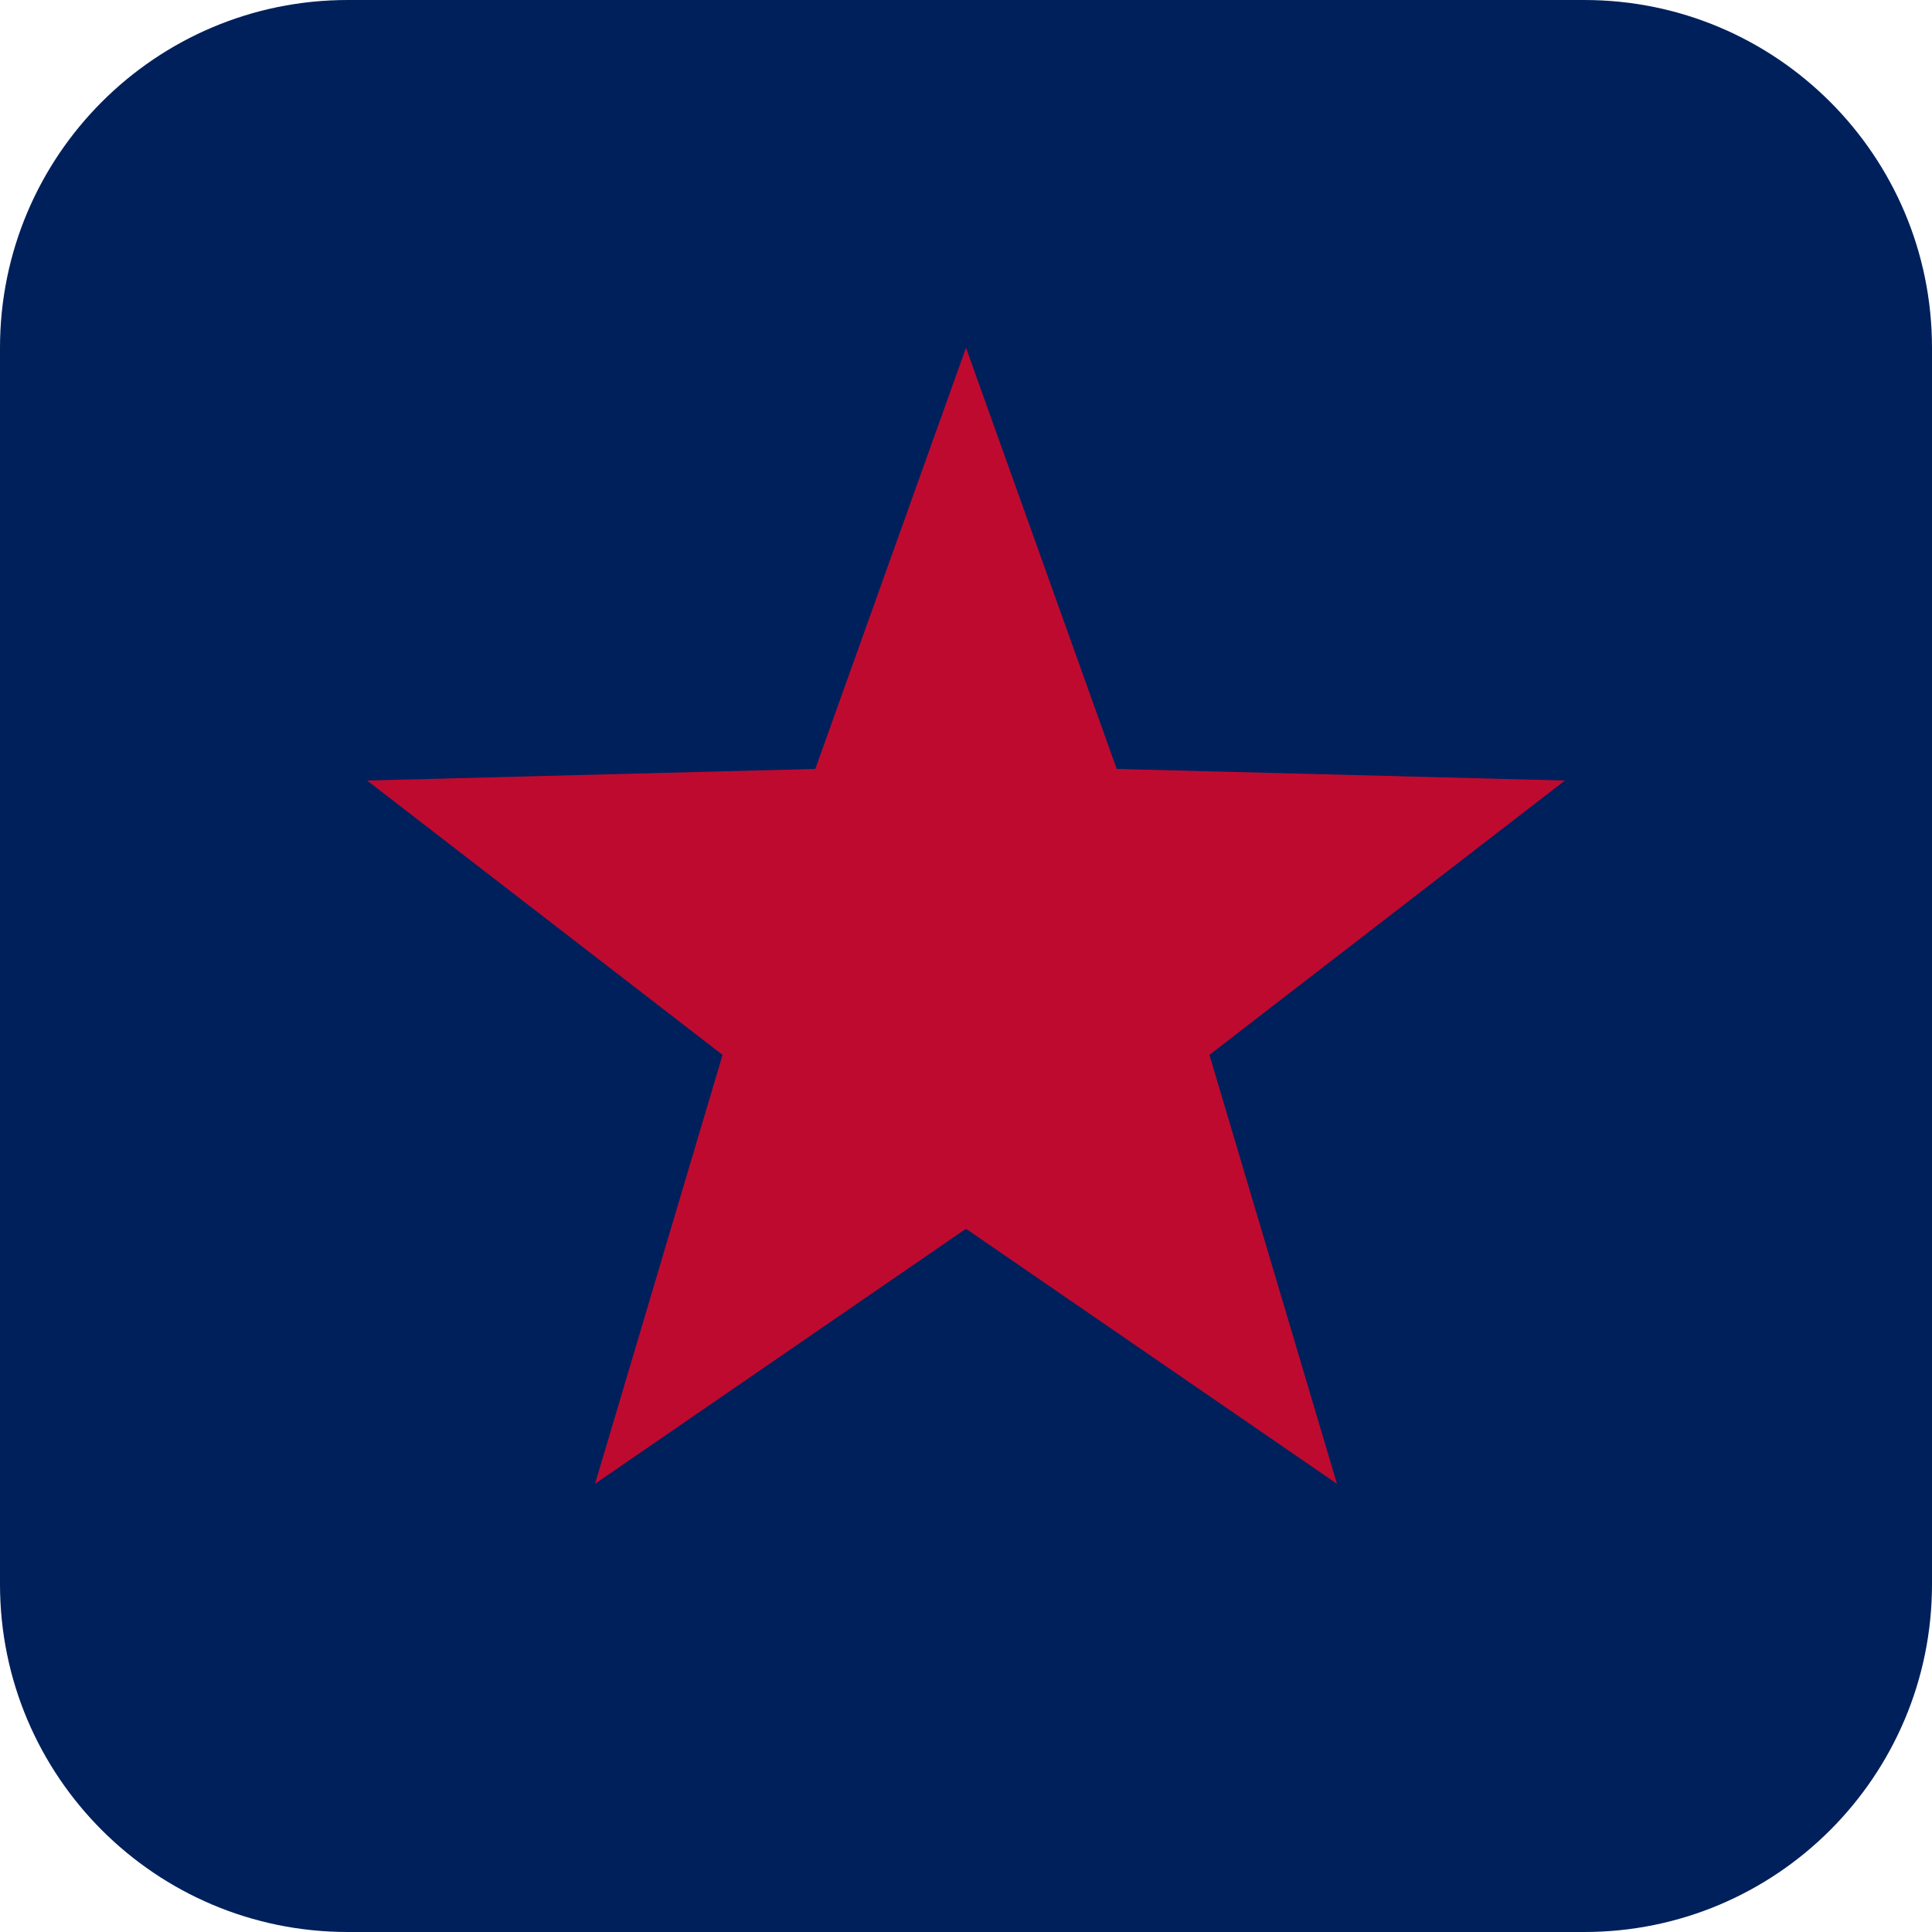
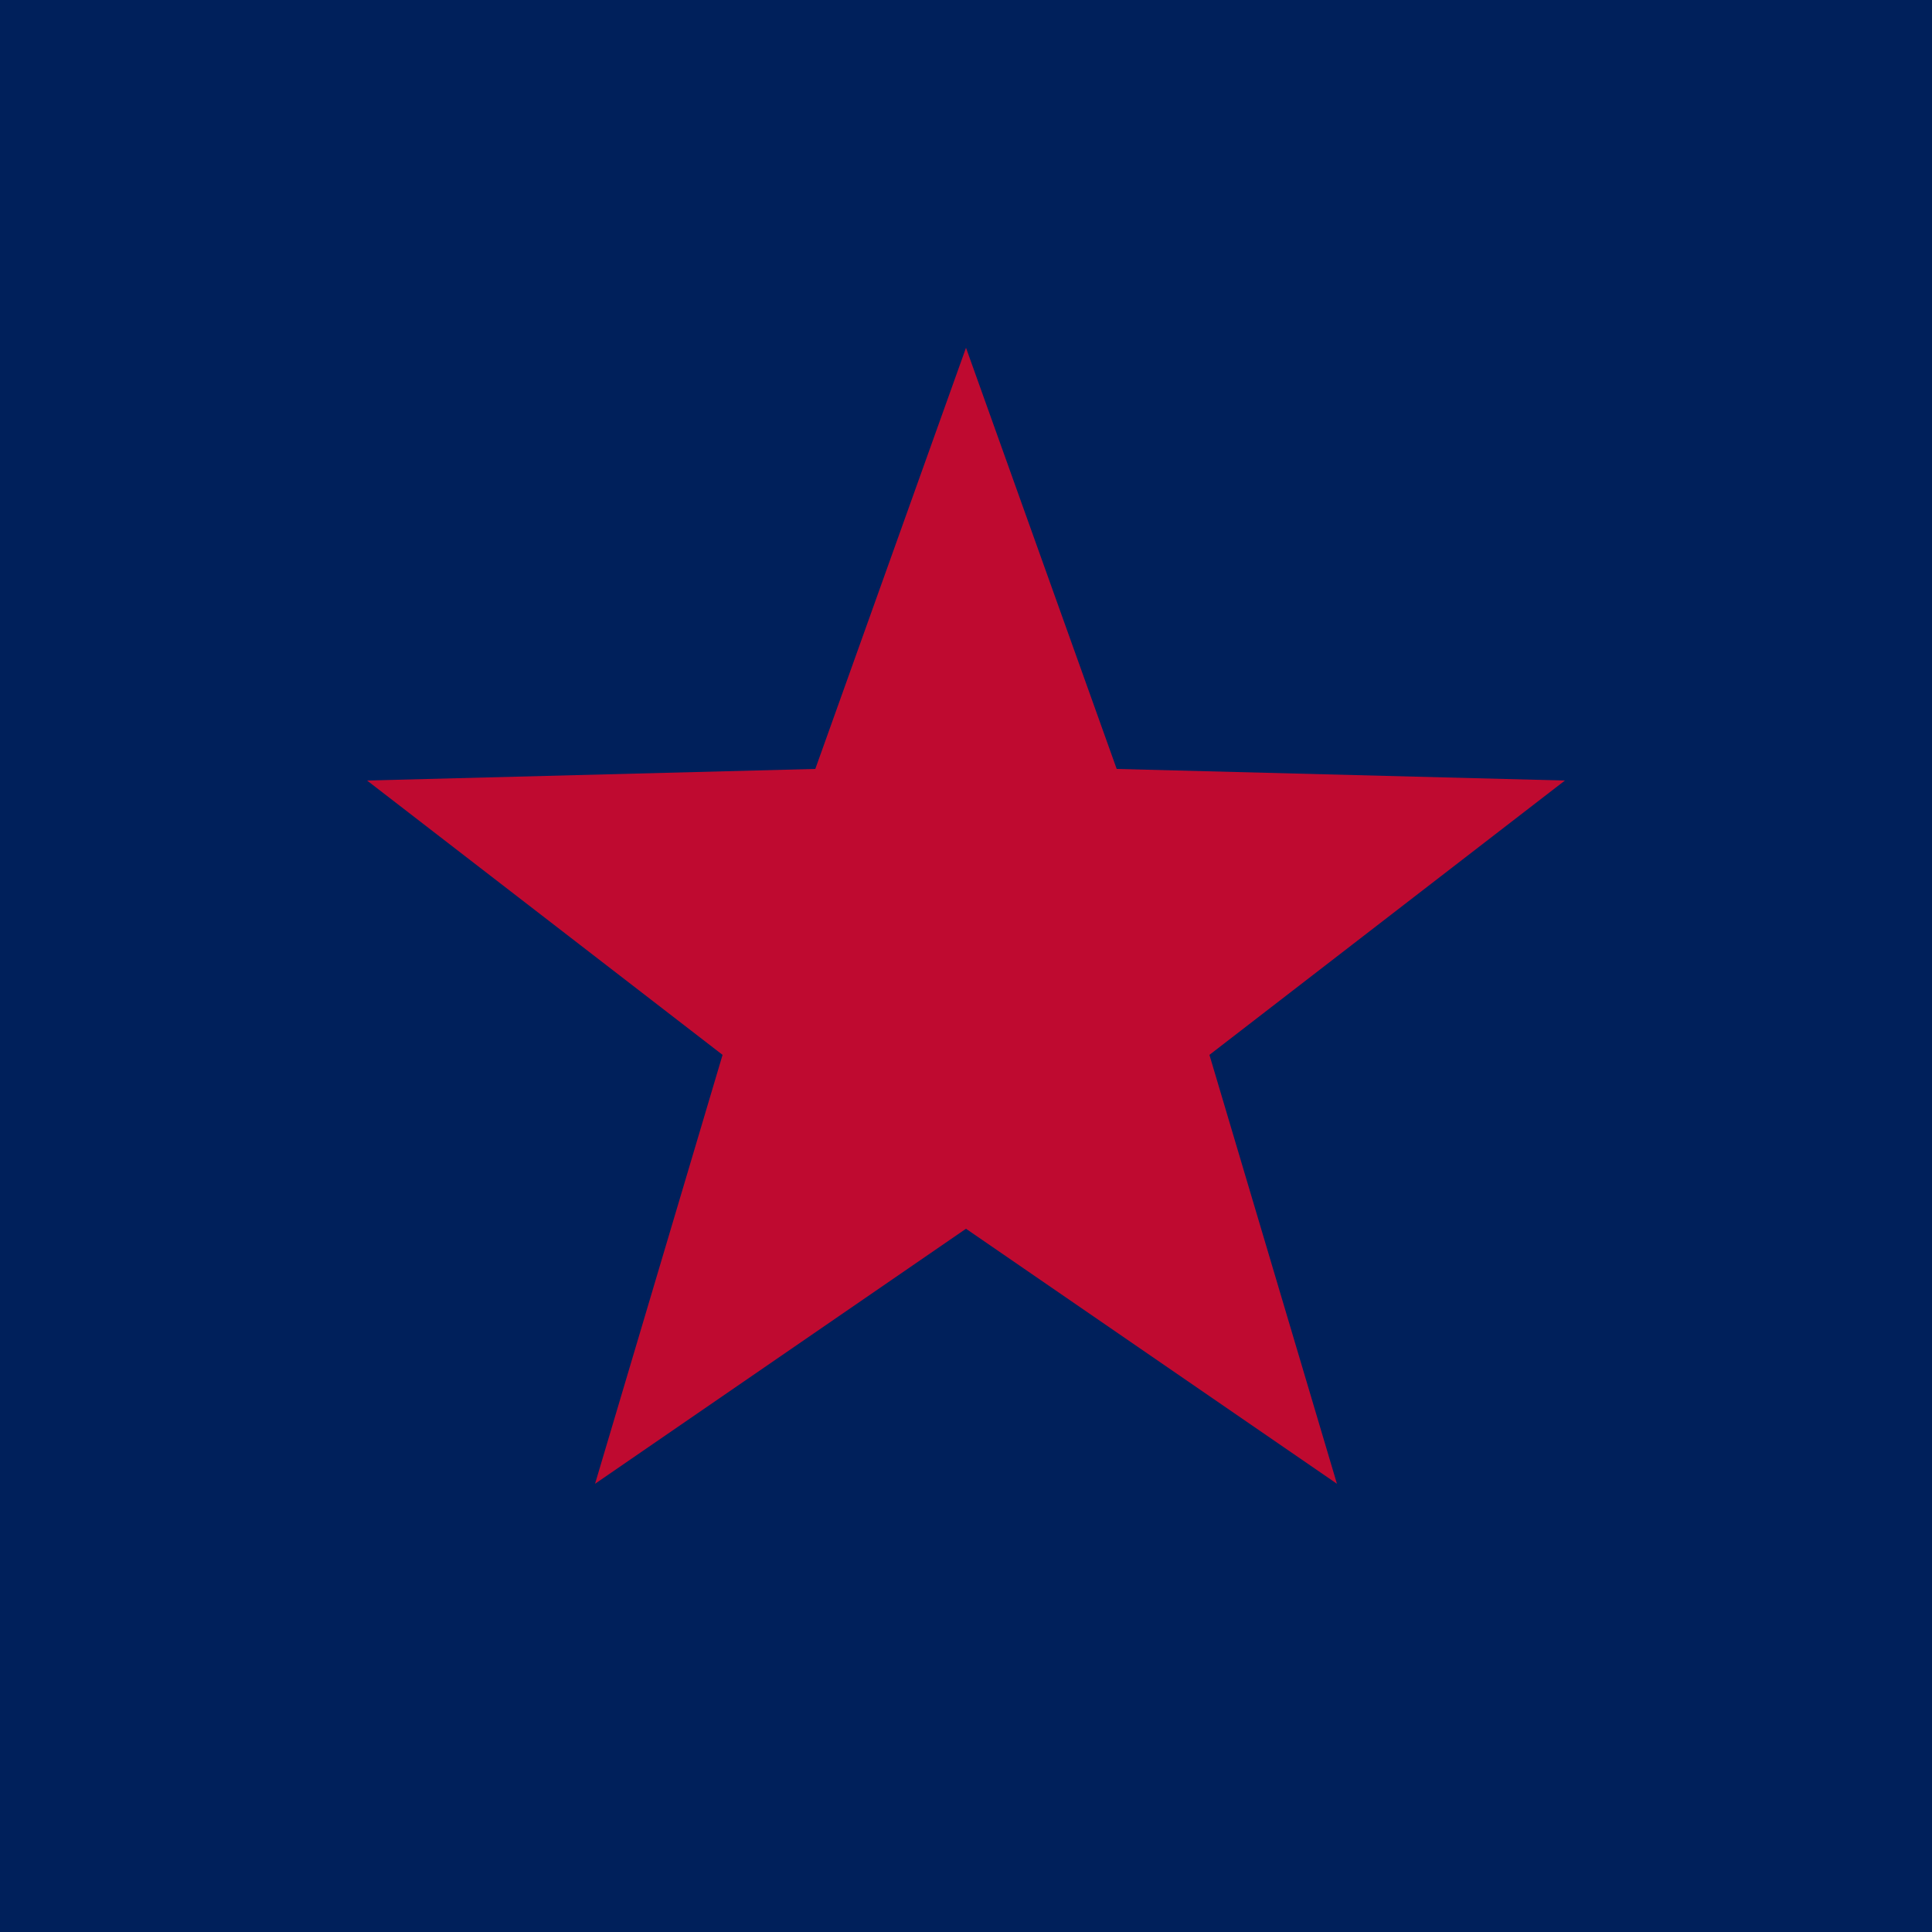
<svg xmlns="http://www.w3.org/2000/svg" viewBox="0 0 100 100" width="100" height="100" role="img" aria-label="Systemize TX">
-   <rect width="100" height="100" rx="18" fill="#00205B" />
+   <rect width="100" height="100" fill="#00205B" />
  <path d="M50 18l7.8 21.8 23.2.6-18.4 14.2 6.6 22.2L50 63.6 30.8 76.8l6.6-22.2L19 40.4l23.2-.6z" fill="#BF0A30" />
</svg>
